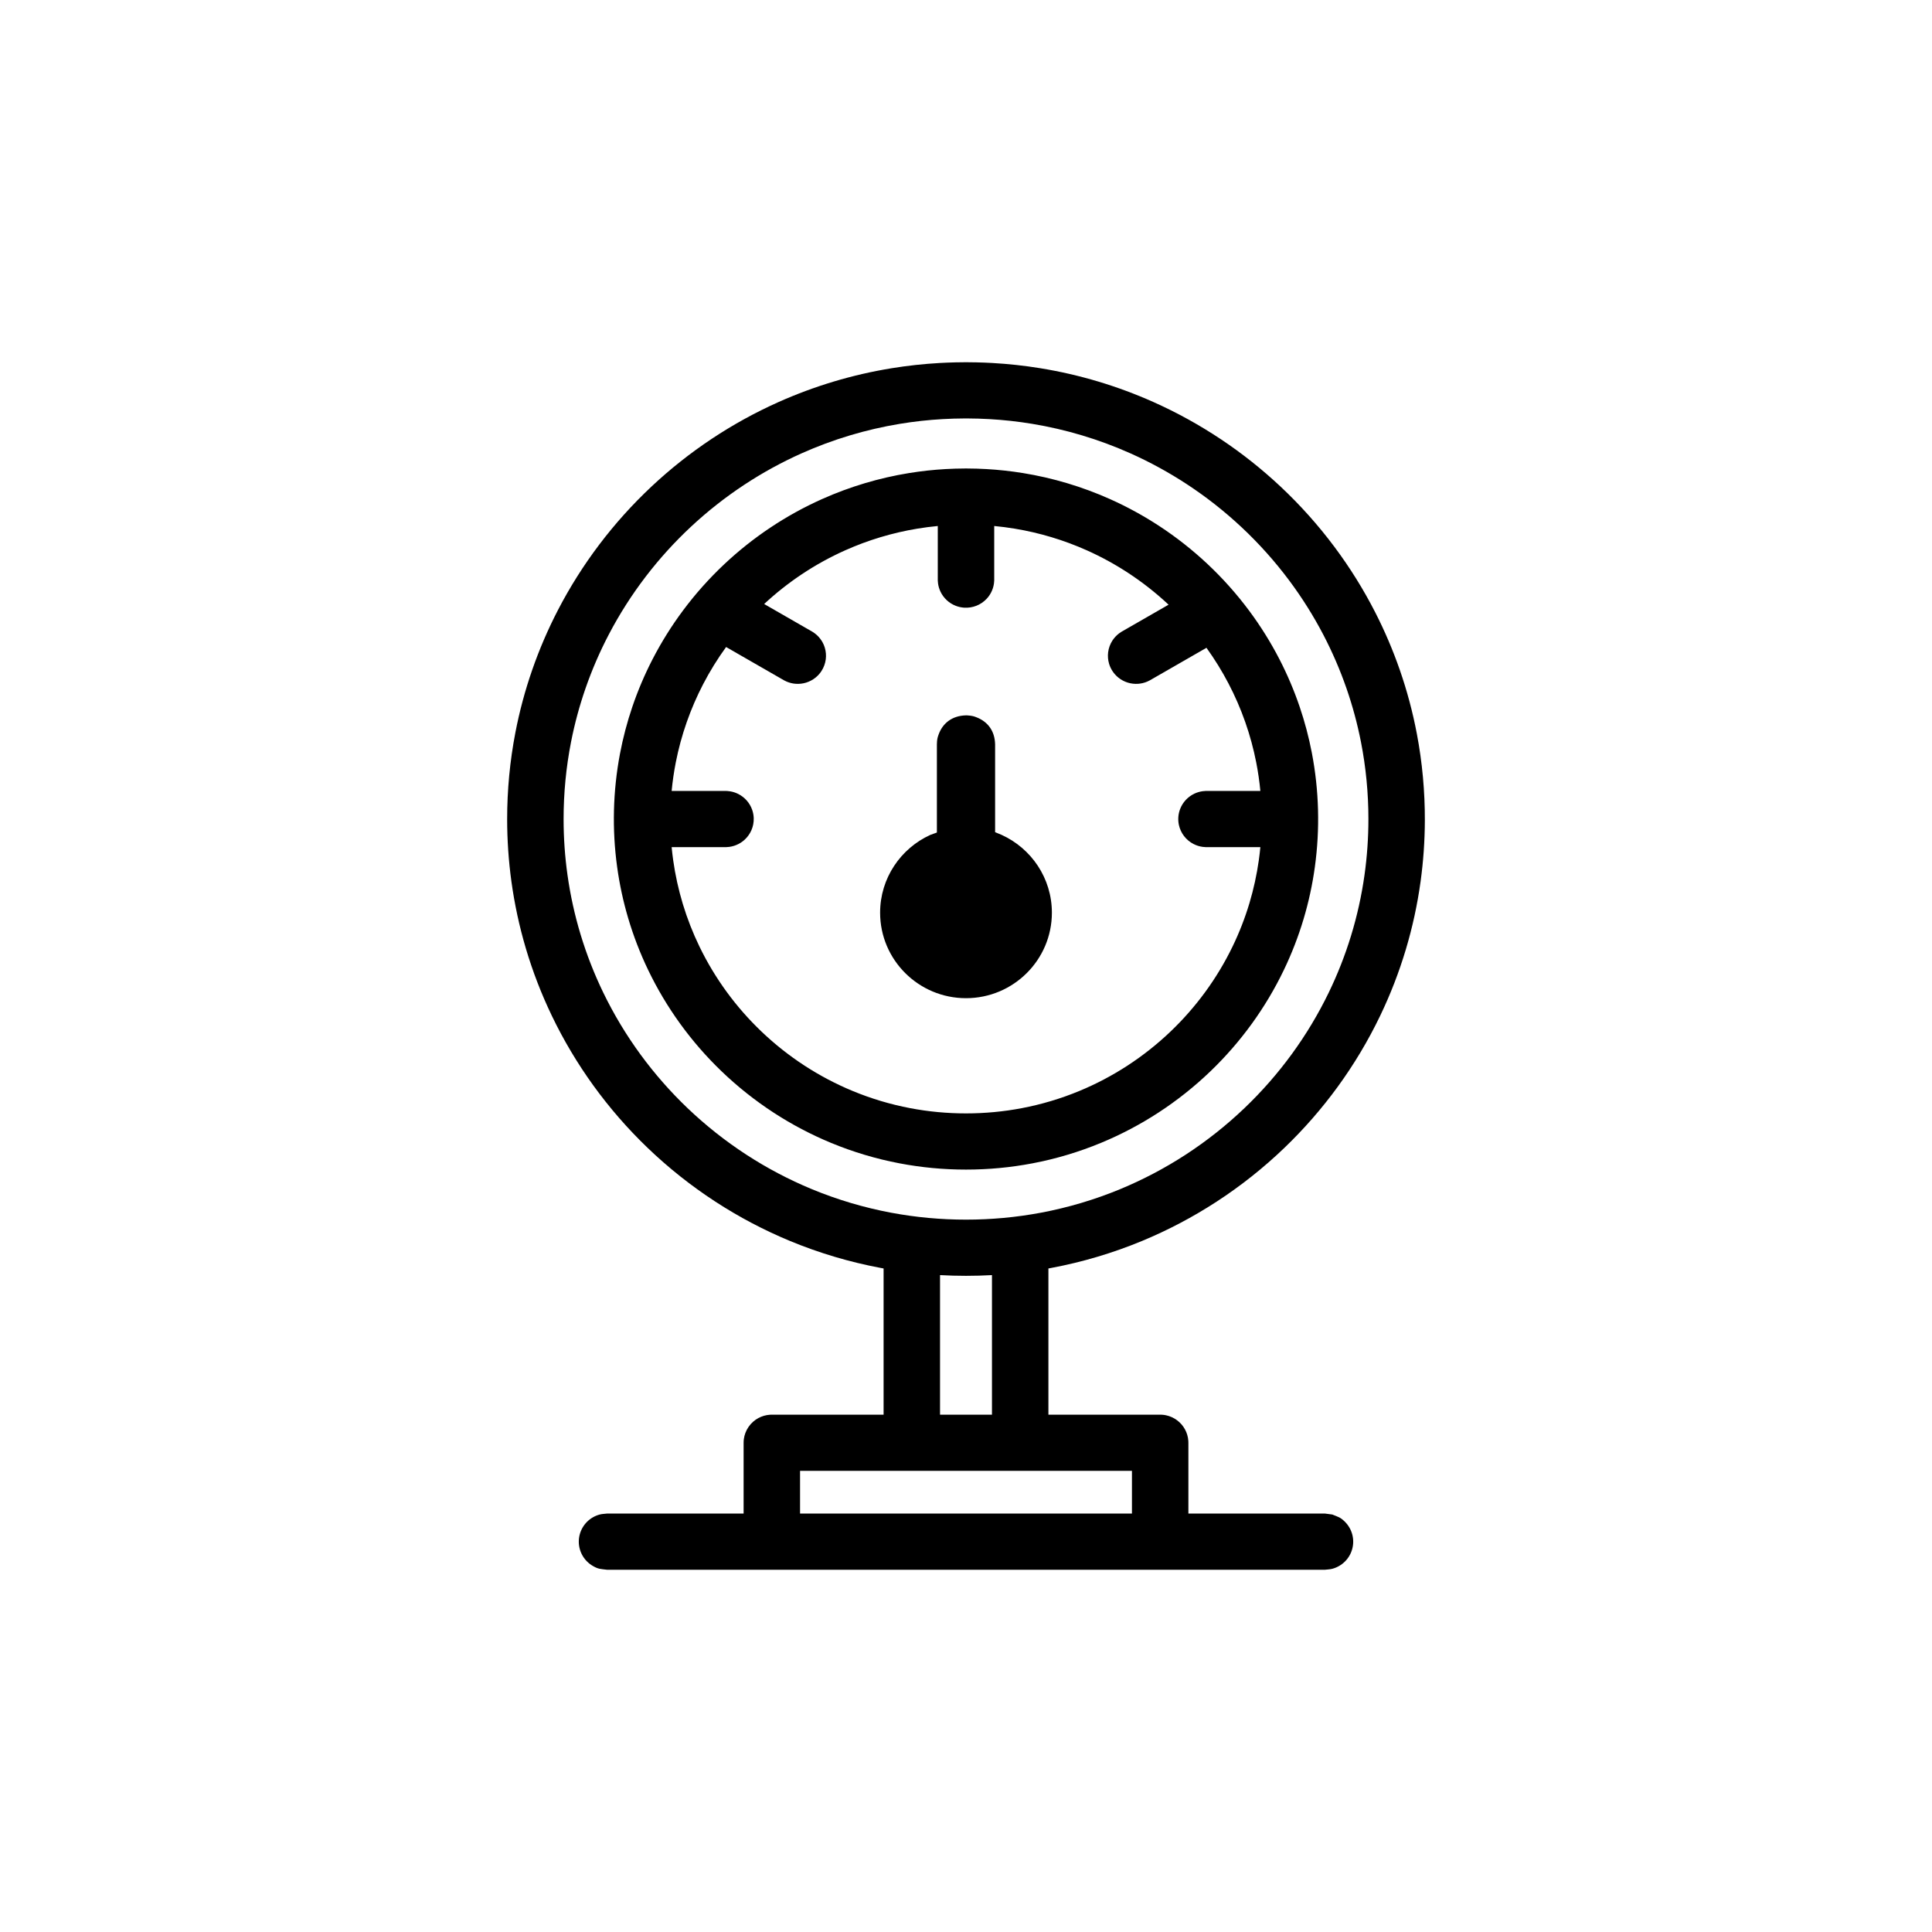
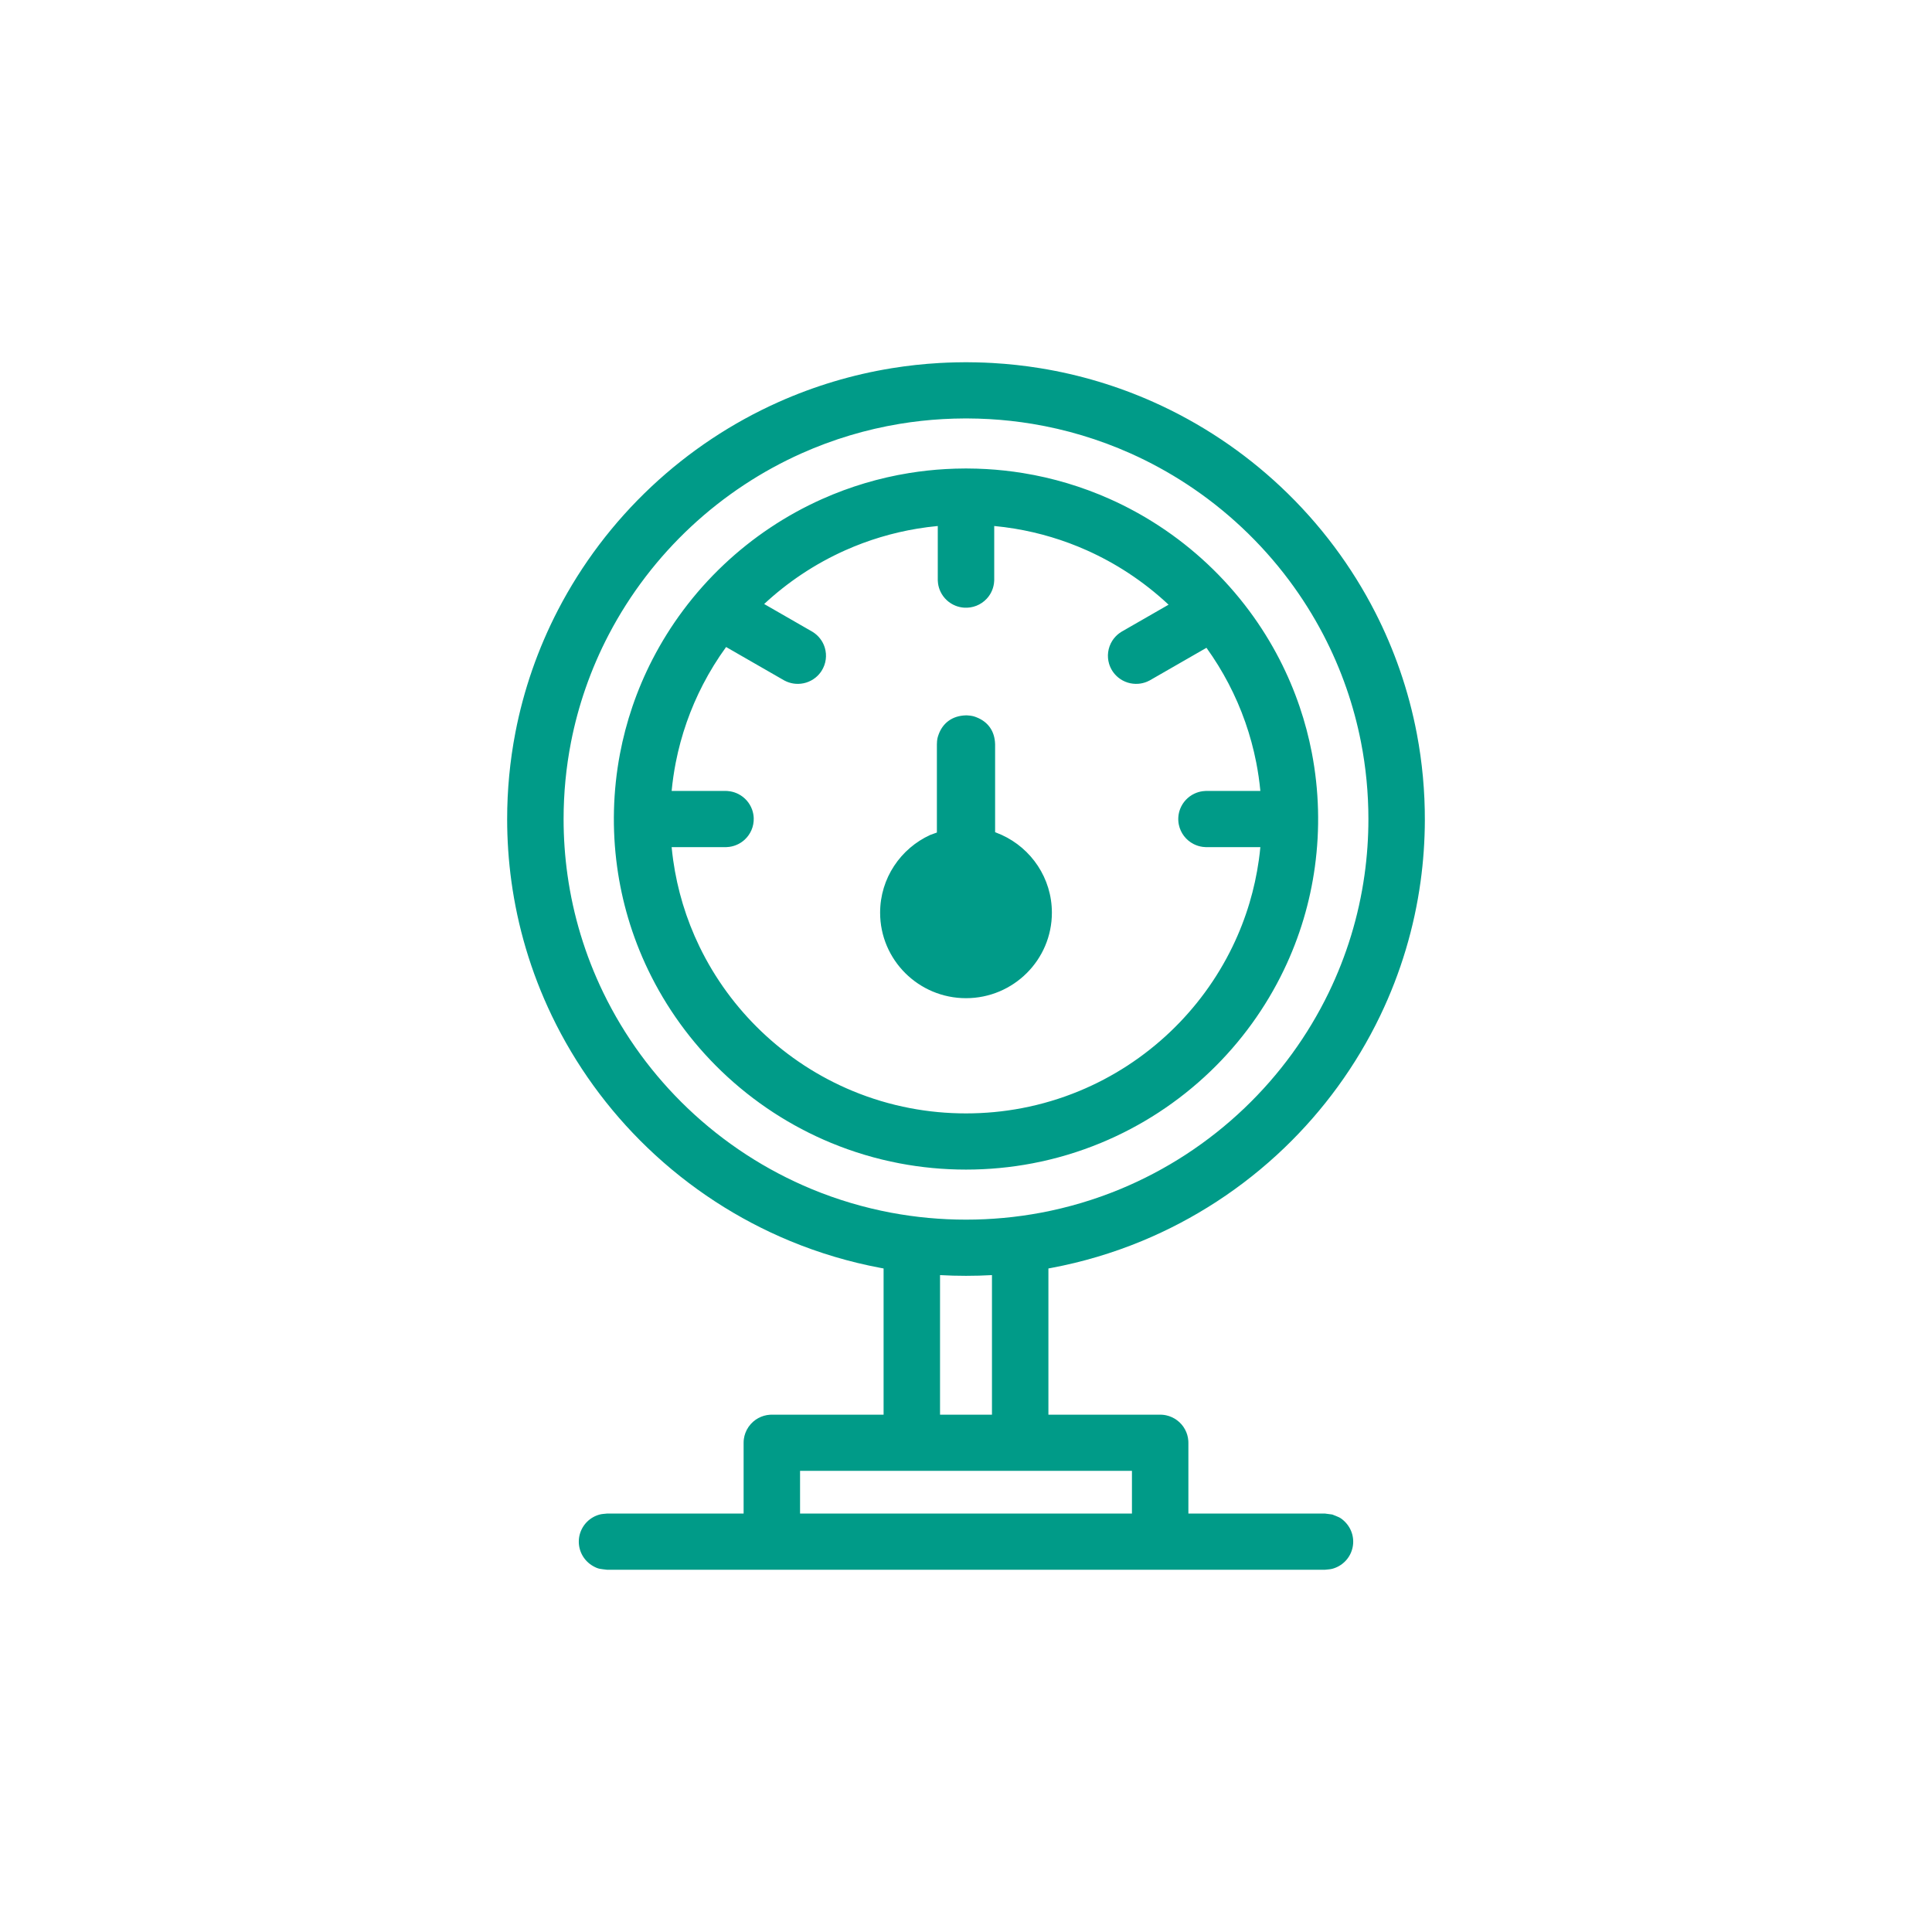
- <svg xmlns="http://www.w3.org/2000/svg" width="100%" height="100%" class="primary__fill" viewBox="0 0 400 400" version="1.1" xml:space="preserve" style="fill-rule:evenodd;clip-rule:evenodd;stroke-linejoin:round;stroke-miterlimit:1.414;">
+ <svg xmlns="http://www.w3.org/2000/svg" id="svg42" style="fill-rule:evenodd;clip-rule:evenodd;stroke-linejoin:round;stroke-miterlimit:1.414;" xml:space="preserve" version="1.1" viewBox="0 0 400 400" class="primary__fill" height="100%" width="100%">
+   <defs id="defs46" />
  <g id="Reading-types">
-     <rect id="Pressure" x="0" y="0" width="400" height="400" style="fill:none;" />
+     <rect style="fill:none;" height="400" width="400" y="0" x="0" id="Pressure" />
    <clipPath id="_clip1">
-       <rect id="Pressure1" x="0" y="0" width="400" height="400" />
+       <rect height="400" width="400" y="0" x="0" id="Pressure1" />
    </clipPath>
-     <g clip-path="url(#_clip1)">
-       <path d="M182.938,262.622c-0.205,-0.036 -0.411,-0.075 -0.616,-0.113c-6.424,-1.206 -12.72,-3.078 -18.756,-5.578c-5.399,-2.237 -10.587,-4.973 -15.481,-8.16c-5.014,-3.265 -9.717,-7.002 -14.029,-11.144c-4.103,-3.941 -7.851,-8.248 -11.184,-12.853c-3.296,-4.556 -6.186,-9.403 -8.619,-14.468c-2.172,-4.518 -3.981,-9.21 -5.402,-14.015c-1.335,-4.517 -2.328,-9.134 -2.97,-13.799c-0.588,-4.28 -0.881,-8.599 -0.881,-12.918c0,-5.999 0.566,-11.998 1.701,-17.889c0.848,-4.402 2.013,-8.744 3.484,-12.98c1.48,-4.265 3.27,-8.422 5.349,-12.431c2.453,-4.729 5.309,-9.25 8.524,-13.503c3.256,-4.307 6.882,-8.337 10.823,-12.034c3.876,-3.635 8.058,-6.948 12.488,-9.89c4.381,-2.909 9.004,-5.456 13.809,-7.603c3.71,-1.657 7.529,-3.076 11.424,-4.244c3.953,-1.185 7.985,-2.111 12.062,-2.771c3.261,-0.528 6.55,-0.886 9.849,-1.074c1.114,-0.063 2.229,-0.107 3.344,-0.131c0.612,-0.014 1.224,-0.021 1.836,-0.024c0.205,0 0.409,0 0.614,0c0.612,0.003 1.224,0.01 1.836,0.024c1.115,0.024 2.23,0.068 3.344,0.131c3.299,0.188 6.588,0.546 9.849,1.074c4.077,0.66 8.109,1.586 12.062,2.771c3.895,1.168 7.714,2.587 11.424,4.244c4.892,2.186 9.596,4.786 14.047,7.761c4.342,2.902 8.443,6.162 12.25,9.732c4.08,3.827 7.821,8.011 11.165,12.489c3.191,4.273 6.02,8.813 8.444,13.557c1.968,3.852 3.669,7.838 5.087,11.922c1.503,4.329 2.687,8.768 3.539,13.27c1.117,5.898 1.665,11.902 1.646,17.904c-0.014,4.217 -0.306,8.434 -0.881,12.613c-0.655,4.761 -1.676,9.472 -3.054,14.078c-1.408,4.708 -3.188,9.305 -5.318,13.736c-2.474,5.151 -5.421,10.076 -8.787,14.698c-3.291,4.519 -6.982,8.748 -11.016,12.623c-4.312,4.142 -9.015,7.879 -14.029,11.144c-4.894,3.187 -10.082,5.923 -15.481,8.16c-6.036,2.5 -12.332,4.372 -18.756,5.578c-0.205,0.038 -0.411,0.077 -0.616,0.113l0,30.269l23.138,0l0.417,0.015c0.369,0.039 0.463,0.039 0.825,0.118c0.408,0.088 0.806,0.22 1.186,0.393c0.759,0.345 1.441,0.853 1.988,1.481c0.547,0.629 0.955,1.373 1.191,2.171c0.117,0.399 0.192,0.81 0.221,1.224c0.01,0.138 0.01,0.277 0.015,0.415l0,14.658l28.281,0l1.512,0.199c1.238,0.51 1.647,0.537 2.62,1.505c0.359,0.358 0.674,0.766 0.928,1.205c0.254,0.438 0.452,0.914 0.584,1.403c0.132,0.488 0.199,0.999 0.199,1.505c0,1.021 -0.27,2.024 -0.783,2.909c-0.254,0.438 -0.569,0.847 -0.928,1.204c-0.726,0.722 -1.629,1.241 -2.62,1.506c-0.491,0.131 -1.008,0.132 -1.512,0.198l-148.648,0c-1.328,-0.174 -1.73,-0.094 -2.921,-0.779c-0.441,-0.254 -0.851,-0.567 -1.211,-0.925c-0.359,-0.357 -0.674,-0.766 -0.928,-1.204c-0.513,-0.885 -0.783,-1.888 -0.783,-2.909c0,-0.506 0.067,-1.017 0.199,-1.505c0.131,-0.489 0.33,-0.965 0.584,-1.403c0.254,-0.439 0.569,-0.847 0.928,-1.205c0.726,-0.722 1.629,-1.241 2.62,-1.505c0.491,-0.132 1.008,-0.133 1.512,-0.199l28.281,0l0,-14.658c0.013,-0.369 0.006,-0.462 0.059,-0.828c0.059,-0.411 0.163,-0.816 0.309,-1.205c0.341,-0.909 0.911,-1.728 1.648,-2.363c0.631,-0.545 1.379,-0.951 2.18,-1.186c0.401,-0.116 0.814,-0.19 1.23,-0.22c0.139,-0.01 0.278,-0.01 0.417,-0.015l23.138,0l0,-30.269Zm51.419,41.903l-68.714,0l0,8.841l68.714,0l0,-8.841Zm-39.733,-40.528l0,28.894l10.752,0l0,-28.894c-1.79,0.101 -3.583,0.15 -5.376,0.15c-1.793,0 -3.586,-0.049 -5.376,-0.15Zm5.106,-177.363c-1.518,0.007 -3.035,0.05 -4.551,0.136c-2.98,0.17 -5.952,0.497 -8.897,0.984c-3.484,0.575 -6.93,1.372 -10.311,2.386c-3.412,1.023 -6.757,2.266 -10.009,3.719c-4.136,1.847 -8.12,4.034 -11.899,6.528c-3.896,2.57 -7.574,5.466 -10.986,8.647c-3.408,3.178 -6.55,6.639 -9.38,10.336c-2.893,3.779 -5.46,7.803 -7.663,12.018c-1.872,3.582 -3.479,7.3 -4.804,11.117c-1.26,3.63 -2.264,7.348 -3.003,11.118c-1.029,5.251 -1.541,10.6 -1.541,15.951c0,3.878 0.268,7.757 0.809,11.598c0.587,4.169 1.494,8.292 2.713,12.323c1.247,4.12 2.819,8.142 4.696,12.018c2.184,4.51 4.78,8.82 7.744,12.864c2.901,3.958 6.152,7.66 9.703,11.051c3.735,3.566 7.801,6.787 12.131,9.608c4.291,2.794 8.84,5.193 13.573,7.154c5.288,2.19 10.804,3.83 16.432,4.887c5.111,0.959 10.312,1.437 15.513,1.437c5.201,0 10.402,-0.478 15.513,-1.437c5.628,-1.057 11.144,-2.697 16.432,-4.887c4.733,-1.961 9.282,-4.36 13.573,-7.154c4.33,-2.821 8.396,-6.042 12.131,-9.608c3.612,-3.449 6.913,-7.219 9.85,-11.252c2.903,-3.986 5.449,-8.229 7.597,-12.663c1.84,-3.8 3.387,-7.739 4.621,-11.774c1.257,-4.108 2.189,-8.314 2.788,-12.567c0.54,-3.841 0.809,-7.72 0.809,-11.598c0,-5.351 -0.512,-10.7 -1.541,-15.951c-0.739,-3.77 -1.743,-7.488 -3.003,-11.118c-1.325,-3.817 -2.933,-7.535 -4.804,-11.117c-2.049,-3.919 -4.412,-7.675 -7.06,-11.221c-2.936,-3.931 -6.22,-7.603 -9.801,-10.962c-3.524,-3.305 -7.335,-6.306 -11.378,-8.956c-3.716,-2.437 -7.629,-4.576 -11.689,-6.39c-3.252,-1.453 -6.597,-2.696 -10.009,-3.719c-3.381,-1.014 -6.827,-1.811 -10.311,-2.386c-2.945,-0.487 -5.917,-0.814 -8.897,-0.984c-1.516,-0.086 -3.033,-0.129 -4.551,-0.136c-0.18,0 -0.36,0 -0.54,0Zm0.281,10.361l0.224,0.001c1.326,0.006 2.651,0.043 3.975,0.119c2.531,0.143 5.056,0.418 7.558,0.823c6.211,1.006 12.286,2.82 18.027,5.385c3.553,1.588 6.978,3.46 10.231,5.593c3.535,2.317 6.868,4.941 9.949,7.831c3.183,2.986 6.098,6.256 8.697,9.758c2.352,3.169 4.444,6.527 6.249,10.033c1.621,3.149 3.01,6.416 4.15,9.767c1.061,3.118 1.906,6.309 2.529,9.541c1.498,7.776 1.708,15.797 0.629,23.64c-0.502,3.654 -1.286,7.271 -2.343,10.805c-1.081,3.614 -2.447,7.143 -4.082,10.543c-1.867,3.887 -4.085,7.607 -6.615,11.103c-2.557,3.534 -5.433,6.839 -8.582,9.863c-3.308,3.178 -6.917,6.045 -10.765,8.551c-3.755,2.446 -7.737,4.546 -11.881,6.262c-4.562,1.89 -9.319,3.313 -14.172,4.239c-4.542,0.868 -9.165,1.3 -13.789,1.3c-4.624,0 -9.247,-0.432 -13.789,-1.3c-4.853,-0.926 -9.61,-2.349 -14.172,-4.239c-4.144,-1.716 -8.126,-3.816 -11.881,-6.262c-3.848,-2.506 -7.457,-5.373 -10.765,-8.551c-3.149,-3.024 -6.025,-6.329 -8.582,-9.863c-2.53,-3.496 -4.747,-7.216 -6.615,-11.103c-1.667,-3.468 -3.055,-7.069 -4.146,-10.757c-1.025,-3.467 -1.787,-7.011 -2.279,-10.591c-1.069,-7.769 -0.873,-15.712 0.586,-23.417c0.627,-3.309 1.487,-6.575 2.572,-9.764c1.14,-3.351 2.529,-6.618 4.15,-9.767c1.838,-3.571 3.974,-6.988 6.379,-10.208c2.523,-3.378 5.34,-6.538 8.409,-9.434c2.965,-2.798 6.166,-5.35 9.559,-7.617c3.416,-2.284 7.025,-4.279 10.779,-5.956c5.741,-2.565 11.816,-4.379 18.027,-5.385c2.502,-0.405 5.026,-0.68 7.558,-0.823c1.324,-0.076 2.649,-0.113 3.975,-0.119l0.221,-0.001l0.025,0Zm5.832,11.908l0,11.105c-0.001,0.066 -0.001,0.133 -0.003,0.199c-0.007,0.198 -0.024,0.396 -0.051,0.593c-0.091,0.656 -0.295,1.296 -0.601,1.884c-0.245,0.471 -0.555,0.907 -0.918,1.294c-0.59,0.63 -1.321,1.125 -2.126,1.441c-0.806,0.316 -1.679,0.451 -2.543,0.392c-0.597,-0.041 -1.188,-0.173 -1.745,-0.392c-0.68,-0.267 -1.31,-0.663 -1.844,-1.16c-0.535,-0.497 -0.974,-1.095 -1.289,-1.753c-0.257,-0.538 -0.43,-1.116 -0.512,-1.706c-0.027,-0.197 -0.044,-0.395 -0.051,-0.593c-0.002,-0.066 -0.002,-0.133 -0.003,-0.199l0,-11.105c-1.419,0.134 -2.833,0.317 -4.238,0.549c-5.143,0.849 -10.173,2.36 -14.929,4.485c-3.151,1.408 -6.182,3.083 -9.05,5c-2.735,1.829 -5.322,3.877 -7.729,6.117l9.881,5.68c0.053,0.031 0.107,0.062 0.159,0.094c0.158,0.098 0.31,0.203 0.458,0.314c0.541,0.41 1.009,0.915 1.377,1.484c0.301,0.466 0.534,0.975 0.691,1.506c0.226,0.768 0.291,1.581 0.189,2.375c-0.109,0.856 -0.412,1.683 -0.88,2.409c-0.334,0.518 -0.751,0.982 -1.231,1.37c-0.576,0.466 -1.241,0.82 -1.95,1.04c-0.708,0.219 -1.458,0.302 -2.198,0.244c-0.616,-0.049 -1.223,-0.196 -1.794,-0.434c-0.171,-0.071 -0.339,-0.151 -0.502,-0.238c-0.054,-0.028 -0.108,-0.059 -0.162,-0.089l-11.918,-6.851c-1.779,2.452 -3.374,5.035 -4.768,7.722c-1.31,2.526 -2.441,5.144 -3.382,7.827c-0.955,2.723 -1.714,5.514 -2.268,8.344c-0.383,1.953 -0.668,3.925 -0.857,5.906l11.155,0c0.066,0.001 0.133,0.002 0.2,0.003c0.066,0.004 0.132,0.006 0.199,0.01c0.199,0.014 0.397,0.037 0.594,0.071c0.59,0.101 1.164,0.294 1.695,0.568c0.65,0.335 1.235,0.793 1.716,1.342c0.481,0.549 0.857,1.188 1.101,1.875c0.201,0.561 0.314,1.153 0.335,1.749c0.029,0.861 -0.136,1.726 -0.481,2.516c-0.318,0.729 -0.787,1.391 -1.371,1.934c-0.389,0.361 -0.827,0.67 -1.3,0.913c-0.591,0.305 -1.233,0.508 -1.892,0.598c-0.198,0.027 -0.397,0.044 -0.596,0.051c-0.067,0.003 -0.134,0.003 -0.2,0.003l-11.155,0c0.086,0.905 0.192,1.808 0.319,2.708c0.431,3.062 1.098,6.092 1.993,9.053c0.916,3.027 2.071,5.982 3.45,8.829c1.605,3.314 3.513,6.482 5.691,9.454c2.131,2.908 4.521,5.629 7.131,8.121c2.744,2.62 5.732,4.988 8.915,7.061c3.153,2.052 6.495,3.816 9.973,5.256c3.826,1.585 7.814,2.778 11.884,3.555c3.817,0.729 7.702,1.091 11.588,1.091c3.886,0 7.771,-0.362 11.588,-1.091c4.07,-0.777 8.058,-1.97 11.884,-3.555c3.478,-1.44 6.82,-3.204 9.973,-5.256c3.183,-2.073 6.171,-4.441 8.915,-7.061c2.61,-2.492 5,-5.213 7.131,-8.121c2.178,-2.972 4.086,-6.14 5.691,-9.453c1.407,-2.905 2.58,-5.92 3.504,-9.009c0.868,-2.905 1.516,-5.874 1.939,-8.874c0.127,-0.9 0.233,-1.803 0.319,-2.708l-11.155,0c-0.066,0 -0.133,0 -0.2,-0.003c-0.199,-0.007 -0.398,-0.024 -0.596,-0.051c-0.659,-0.09 -1.301,-0.293 -1.892,-0.598c-0.769,-0.396 -1.445,-0.963 -1.968,-1.65c-0.523,-0.686 -0.889,-1.487 -1.065,-2.331c-0.108,-0.518 -0.145,-1.052 -0.108,-1.58c0.041,-0.595 0.174,-1.183 0.394,-1.737c0.268,-0.678 0.665,-1.304 1.165,-1.837c0.499,-0.532 1.099,-0.97 1.76,-1.282c0.541,-0.257 1.121,-0.429 1.714,-0.51c0.198,-0.027 0.397,-0.044 0.596,-0.051c0.067,-0.002 0.134,-0.002 0.2,-0.003l11.155,0c-0.189,-1.981 -0.474,-3.952 -0.857,-5.906c-0.554,-2.83 -1.313,-5.621 -2.268,-8.344c-0.961,-2.742 -2.121,-5.414 -3.468,-7.991c-1.342,-2.569 -2.87,-5.043 -4.566,-7.397l-11.639,6.69c-0.054,0.03 -0.107,0.061 -0.162,0.089c-0.163,0.087 -0.331,0.167 -0.502,0.238c-0.57,0.238 -1.178,0.385 -1.794,0.434c-0.74,0.058 -1.49,-0.025 -2.198,-0.244c-0.708,-0.22 -1.374,-0.574 -1.95,-1.04c-0.479,-0.388 -0.897,-0.852 -1.231,-1.37c-0.3,-0.466 -0.534,-0.974 -0.691,-1.506c-0.226,-0.768 -0.291,-1.581 -0.189,-2.375c0.109,-0.855 0.412,-1.683 0.88,-2.409c0.368,-0.569 0.836,-1.074 1.377,-1.484c0.148,-0.111 0.301,-0.216 0.458,-0.314c0.053,-0.032 0.106,-0.063 0.159,-0.094l9.637,-5.539l-0.113,-0.106c-2.552,-2.38 -5.308,-4.543 -8.228,-6.457c-2.731,-1.79 -5.606,-3.362 -8.589,-4.695c-4.756,-2.125 -9.786,-3.636 -14.929,-4.485c-1.405,-0.232 -2.819,-0.415 -4.238,-0.549Zm-13.23,63.954l1.36,-0.49l0,-18.26c0.025,-1.052 0.125,-1.369 0.331,-1.962c0.823,-2.365 2.767,-3.968 5.696,-4.038c0.096,0.003 0.191,0.005 0.287,0.007c1.055,0.075 1.368,0.19 1.953,0.423c2.242,0.893 3.72,2.752 3.787,5.57l0,18.186l1.36,0.564c6.131,2.794 10.395,8.958 10.395,16.104c0,9.77 -7.968,17.702 -17.782,17.702c-9.814,0 -17.782,-7.932 -17.782,-17.702c0,-7.146 4.264,-13.31 10.395,-16.104Z" />
+     <g style="fill:#009b88;stroke:none" id="g39" clip-path="url(#_clip1)">
+       <path style="fill:#009b88;stroke:none" id="path37" d="M182.938,262.622c-0.205,-0.036 -0.411,-0.075 -0.616,-0.113c-6.424,-1.206 -12.72,-3.078 -18.756,-5.578c-5.399,-2.237 -10.587,-4.973 -15.481,-8.16c-5.014,-3.265 -9.717,-7.002 -14.029,-11.144c-4.103,-3.941 -7.851,-8.248 -11.184,-12.853c-3.296,-4.556 -6.186,-9.403 -8.619,-14.468c-2.172,-4.518 -3.981,-9.21 -5.402,-14.015c-1.335,-4.517 -2.328,-9.134 -2.97,-13.799c-0.588,-4.28 -0.881,-8.599 -0.881,-12.918c0,-5.999 0.566,-11.998 1.701,-17.889c0.848,-4.402 2.013,-8.744 3.484,-12.98c1.48,-4.265 3.27,-8.422 5.349,-12.431c2.453,-4.729 5.309,-9.25 8.524,-13.503c3.256,-4.307 6.882,-8.337 10.823,-12.034c3.876,-3.635 8.058,-6.948 12.488,-9.89c4.381,-2.909 9.004,-5.456 13.809,-7.603c3.71,-1.657 7.529,-3.076 11.424,-4.244c3.953,-1.185 7.985,-2.111 12.062,-2.771c3.261,-0.528 6.55,-0.886 9.849,-1.074c1.114,-0.063 2.229,-0.107 3.344,-0.131c0.612,-0.014 1.224,-0.021 1.836,-0.024c0.205,0 0.409,0 0.614,0c0.612,0.003 1.224,0.01 1.836,0.024c1.115,0.024 2.23,0.068 3.344,0.131c3.299,0.188 6.588,0.546 9.849,1.074c4.077,0.66 8.109,1.586 12.062,2.771c3.895,1.168 7.714,2.587 11.424,4.244c4.892,2.186 9.596,4.786 14.047,7.761c4.342,2.902 8.443,6.162 12.25,9.732c4.08,3.827 7.821,8.011 11.165,12.489c3.191,4.273 6.02,8.813 8.444,13.557c1.968,3.852 3.669,7.838 5.087,11.922c1.503,4.329 2.687,8.768 3.539,13.27c1.117,5.898 1.665,11.902 1.646,17.904c-0.014,4.217 -0.306,8.434 -0.881,12.613c-0.655,4.761 -1.676,9.472 -3.054,14.078c-1.408,4.708 -3.188,9.305 -5.318,13.736c-2.474,5.151 -5.421,10.076 -8.787,14.698c-3.291,4.519 -6.982,8.748 -11.016,12.623c-4.312,4.142 -9.015,7.879 -14.029,11.144c-4.894,3.187 -10.082,5.923 -15.481,8.16c-6.036,2.5 -12.332,4.372 -18.756,5.578c-0.205,0.038 -0.411,0.077 -0.616,0.113l0,30.269l23.138,0l0.417,0.015c0.369,0.039 0.463,0.039 0.825,0.118c0.408,0.088 0.806,0.22 1.186,0.393c0.759,0.345 1.441,0.853 1.988,1.481c0.547,0.629 0.955,1.373 1.191,2.171c0.117,0.399 0.192,0.81 0.221,1.224c0.01,0.138 0.01,0.277 0.015,0.415l0,14.658l28.281,0l1.512,0.199c1.238,0.51 1.647,0.537 2.62,1.505c0.359,0.358 0.674,0.766 0.928,1.205c0.254,0.438 0.452,0.914 0.584,1.403c0.132,0.488 0.199,0.999 0.199,1.505c0,1.021 -0.27,2.024 -0.783,2.909c-0.254,0.438 -0.569,0.847 -0.928,1.204c-0.726,0.722 -1.629,1.241 -2.62,1.506c-0.491,0.131 -1.008,0.132 -1.512,0.198l-148.648,0c-1.328,-0.174 -1.73,-0.094 -2.921,-0.779c-0.441,-0.254 -0.851,-0.567 -1.211,-0.925c-0.359,-0.357 -0.674,-0.766 -0.928,-1.204c-0.513,-0.885 -0.783,-1.888 -0.783,-2.909c0,-0.506 0.067,-1.017 0.199,-1.505c0.131,-0.489 0.33,-0.965 0.584,-1.403c0.254,-0.439 0.569,-0.847 0.928,-1.205c0.726,-0.722 1.629,-1.241 2.62,-1.505c0.491,-0.132 1.008,-0.133 1.512,-0.199l28.281,0l0,-14.658c0.013,-0.369 0.006,-0.462 0.059,-0.828c0.059,-0.411 0.163,-0.816 0.309,-1.205c0.341,-0.909 0.911,-1.728 1.648,-2.363c0.631,-0.545 1.379,-0.951 2.18,-1.186c0.401,-0.116 0.814,-0.19 1.23,-0.22c0.139,-0.01 0.278,-0.01 0.417,-0.015l23.138,0l0,-30.269Zm51.419,41.903l-68.714,0l0,8.841l68.714,0l0,-8.841Zm-39.733,-40.528l0,28.894l10.752,0l0,-28.894c-1.79,0.101 -3.583,0.15 -5.376,0.15c-1.793,0 -3.586,-0.049 -5.376,-0.15Zm5.106,-177.363c-1.518,0.007 -3.035,0.05 -4.551,0.136c-2.98,0.17 -5.952,0.497 -8.897,0.984c-3.484,0.575 -6.93,1.372 -10.311,2.386c-3.412,1.023 -6.757,2.266 -10.009,3.719c-4.136,1.847 -8.12,4.034 -11.899,6.528c-3.896,2.57 -7.574,5.466 -10.986,8.647c-3.408,3.178 -6.55,6.639 -9.38,10.336c-2.893,3.779 -5.46,7.803 -7.663,12.018c-1.872,3.582 -3.479,7.3 -4.804,11.117c-1.26,3.63 -2.264,7.348 -3.003,11.118c-1.029,5.251 -1.541,10.6 -1.541,15.951c0,3.878 0.268,7.757 0.809,11.598c0.587,4.169 1.494,8.292 2.713,12.323c1.247,4.12 2.819,8.142 4.696,12.018c2.184,4.51 4.78,8.82 7.744,12.864c2.901,3.958 6.152,7.66 9.703,11.051c3.735,3.566 7.801,6.787 12.131,9.608c4.291,2.794 8.84,5.193 13.573,7.154c5.288,2.19 10.804,3.83 16.432,4.887c5.111,0.959 10.312,1.437 15.513,1.437c5.201,0 10.402,-0.478 15.513,-1.437c5.628,-1.057 11.144,-2.697 16.432,-4.887c4.733,-1.961 9.282,-4.36 13.573,-7.154c4.33,-2.821 8.396,-6.042 12.131,-9.608c3.612,-3.449 6.913,-7.219 9.85,-11.252c2.903,-3.986 5.449,-8.229 7.597,-12.663c1.84,-3.8 3.387,-7.739 4.621,-11.774c1.257,-4.108 2.189,-8.314 2.788,-12.567c0.54,-3.841 0.809,-7.72 0.809,-11.598c0,-5.351 -0.512,-10.7 -1.541,-15.951c-0.739,-3.77 -1.743,-7.488 -3.003,-11.118c-1.325,-3.817 -2.933,-7.535 -4.804,-11.117c-2.049,-3.919 -4.412,-7.675 -7.06,-11.221c-2.936,-3.931 -6.22,-7.603 -9.801,-10.962c-3.524,-3.305 -7.335,-6.306 -11.378,-8.956c-3.716,-2.437 -7.629,-4.576 -11.689,-6.39c-3.252,-1.453 -6.597,-2.696 -10.009,-3.719c-3.381,-1.014 -6.827,-1.811 -10.311,-2.386c-2.945,-0.487 -5.917,-0.814 -8.897,-0.984c-1.516,-0.086 -3.033,-0.129 -4.551,-0.136c-0.18,0 -0.36,0 -0.54,0Zm0.281,10.361l0.224,0.001c1.326,0.006 2.651,0.043 3.975,0.119c2.531,0.143 5.056,0.418 7.558,0.823c6.211,1.006 12.286,2.82 18.027,5.385c3.553,1.588 6.978,3.46 10.231,5.593c3.535,2.317 6.868,4.941 9.949,7.831c3.183,2.986 6.098,6.256 8.697,9.758c2.352,3.169 4.444,6.527 6.249,10.033c1.621,3.149 3.01,6.416 4.15,9.767c1.061,3.118 1.906,6.309 2.529,9.541c1.498,7.776 1.708,15.797 0.629,23.64c-0.502,3.654 -1.286,7.271 -2.343,10.805c-1.081,3.614 -2.447,7.143 -4.082,10.543c-1.867,3.887 -4.085,7.607 -6.615,11.103c-2.557,3.534 -5.433,6.839 -8.582,9.863c-3.308,3.178 -6.917,6.045 -10.765,8.551c-3.755,2.446 -7.737,4.546 -11.881,6.262c-4.562,1.89 -9.319,3.313 -14.172,4.239c-4.542,0.868 -9.165,1.3 -13.789,1.3c-4.624,0 -9.247,-0.432 -13.789,-1.3c-4.853,-0.926 -9.61,-2.349 -14.172,-4.239c-4.144,-1.716 -8.126,-3.816 -11.881,-6.262c-3.848,-2.506 -7.457,-5.373 -10.765,-8.551c-3.149,-3.024 -6.025,-6.329 -8.582,-9.863c-2.53,-3.496 -4.747,-7.216 -6.615,-11.103c-1.667,-3.468 -3.055,-7.069 -4.146,-10.757c-1.025,-3.467 -1.787,-7.011 -2.279,-10.591c-1.069,-7.769 -0.873,-15.712 0.586,-23.417c0.627,-3.309 1.487,-6.575 2.572,-9.764c1.14,-3.351 2.529,-6.618 4.15,-9.767c1.838,-3.571 3.974,-6.988 6.379,-10.208c2.523,-3.378 5.34,-6.538 8.409,-9.434c2.965,-2.798 6.166,-5.35 9.559,-7.617c3.416,-2.284 7.025,-4.279 10.779,-5.956c5.741,-2.565 11.816,-4.379 18.027,-5.385c2.502,-0.405 5.026,-0.68 7.558,-0.823c1.324,-0.076 2.649,-0.113 3.975,-0.119l0.221,-0.001l0.025,0Zm5.832,11.908l0,11.105c-0.001,0.066 -0.001,0.133 -0.003,0.199c-0.007,0.198 -0.024,0.396 -0.051,0.593c-0.091,0.656 -0.295,1.296 -0.601,1.884c-0.245,0.471 -0.555,0.907 -0.918,1.294c-0.59,0.63 -1.321,1.125 -2.126,1.441c-0.806,0.316 -1.679,0.451 -2.543,0.392c-0.597,-0.041 -1.188,-0.173 -1.745,-0.392c-0.68,-0.267 -1.31,-0.663 -1.844,-1.16c-0.535,-0.497 -0.974,-1.095 -1.289,-1.753c-0.257,-0.538 -0.43,-1.116 -0.512,-1.706c-0.027,-0.197 -0.044,-0.395 -0.051,-0.593c-0.002,-0.066 -0.002,-0.133 -0.003,-0.199l0,-11.105c-1.419,0.134 -2.833,0.317 -4.238,0.549c-5.143,0.849 -10.173,2.36 -14.929,4.485c-3.151,1.408 -6.182,3.083 -9.05,5c-2.735,1.829 -5.322,3.877 -7.729,6.117l9.881,5.68c0.053,0.031 0.107,0.062 0.159,0.094c0.158,0.098 0.31,0.203 0.458,0.314c0.541,0.41 1.009,0.915 1.377,1.484c0.301,0.466 0.534,0.975 0.691,1.506c0.226,0.768 0.291,1.581 0.189,2.375c-0.109,0.856 -0.412,1.683 -0.88,2.409c-0.334,0.518 -0.751,0.982 -1.231,1.37c-0.576,0.466 -1.241,0.82 -1.95,1.04c-0.708,0.219 -1.458,0.302 -2.198,0.244c-0.616,-0.049 -1.223,-0.196 -1.794,-0.434c-0.171,-0.071 -0.339,-0.151 -0.502,-0.238c-0.054,-0.028 -0.108,-0.059 -0.162,-0.089l-11.918,-6.851c-1.779,2.452 -3.374,5.035 -4.768,7.722c-1.31,2.526 -2.441,5.144 -3.382,7.827c-0.955,2.723 -1.714,5.514 -2.268,8.344c-0.383,1.953 -0.668,3.925 -0.857,5.906l11.155,0c0.066,0.001 0.133,0.002 0.2,0.003c0.066,0.004 0.132,0.006 0.199,0.01c0.199,0.014 0.397,0.037 0.594,0.071c0.59,0.101 1.164,0.294 1.695,0.568c0.65,0.335 1.235,0.793 1.716,1.342c0.481,0.549 0.857,1.188 1.101,1.875c0.201,0.561 0.314,1.153 0.335,1.749c0.029,0.861 -0.136,1.726 -0.481,2.516c-0.318,0.729 -0.787,1.391 -1.371,1.934c-0.389,0.361 -0.827,0.67 -1.3,0.913c-0.591,0.305 -1.233,0.508 -1.892,0.598c-0.198,0.027 -0.397,0.044 -0.596,0.051c-0.067,0.003 -0.134,0.003 -0.2,0.003l-11.155,0c0.086,0.905 0.192,1.808 0.319,2.708c0.431,3.062 1.098,6.092 1.993,9.053c0.916,3.027 2.071,5.982 3.45,8.829c1.605,3.314 3.513,6.482 5.691,9.454c2.131,2.908 4.521,5.629 7.131,8.121c2.744,2.62 5.732,4.988 8.915,7.061c3.153,2.052 6.495,3.816 9.973,5.256c3.826,1.585 7.814,2.778 11.884,3.555c3.817,0.729 7.702,1.091 11.588,1.091c3.886,0 7.771,-0.362 11.588,-1.091c4.07,-0.777 8.058,-1.97 11.884,-3.555c3.478,-1.44 6.82,-3.204 9.973,-5.256c3.183,-2.073 6.171,-4.441 8.915,-7.061c2.61,-2.492 5,-5.213 7.131,-8.121c2.178,-2.972 4.086,-6.14 5.691,-9.453c1.407,-2.905 2.58,-5.92 3.504,-9.009c0.868,-2.905 1.516,-5.874 1.939,-8.874c0.127,-0.9 0.233,-1.803 0.319,-2.708l-11.155,0c-0.066,0 -0.133,0 -0.2,-0.003c-0.199,-0.007 -0.398,-0.024 -0.596,-0.051c-0.659,-0.09 -1.301,-0.293 -1.892,-0.598c-0.769,-0.396 -1.445,-0.963 -1.968,-1.65c-0.523,-0.686 -0.889,-1.487 -1.065,-2.331c-0.108,-0.518 -0.145,-1.052 -0.108,-1.58c0.041,-0.595 0.174,-1.183 0.394,-1.737c0.268,-0.678 0.665,-1.304 1.165,-1.837c0.499,-0.532 1.099,-0.97 1.76,-1.282c0.541,-0.257 1.121,-0.429 1.714,-0.51c0.198,-0.027 0.397,-0.044 0.596,-0.051c0.067,-0.002 0.134,-0.002 0.2,-0.003l11.155,0c-0.189,-1.981 -0.474,-3.952 -0.857,-5.906c-0.554,-2.83 -1.313,-5.621 -2.268,-8.344c-0.961,-2.742 -2.121,-5.414 -3.468,-7.991c-1.342,-2.569 -2.87,-5.043 -4.566,-7.397l-11.639,6.69c-0.054,0.03 -0.107,0.061 -0.162,0.089c-0.163,0.087 -0.331,0.167 -0.502,0.238c-0.57,0.238 -1.178,0.385 -1.794,0.434c-0.74,0.058 -1.49,-0.025 -2.198,-0.244c-0.708,-0.22 -1.374,-0.574 -1.95,-1.04c-0.479,-0.388 -0.897,-0.852 -1.231,-1.37c-0.3,-0.466 -0.534,-0.974 -0.691,-1.506c-0.226,-0.768 -0.291,-1.581 -0.189,-2.375c0.109,-0.855 0.412,-1.683 0.88,-2.409c0.368,-0.569 0.836,-1.074 1.377,-1.484c0.148,-0.111 0.301,-0.216 0.458,-0.314c0.053,-0.032 0.106,-0.063 0.159,-0.094l9.637,-5.539l-0.113,-0.106c-2.552,-2.38 -5.308,-4.543 -8.228,-6.457c-2.731,-1.79 -5.606,-3.362 -8.589,-4.695c-4.756,-2.125 -9.786,-3.636 -14.929,-4.485c-1.405,-0.232 -2.819,-0.415 -4.238,-0.549Zm-13.23,63.954l1.36,-0.49l0,-18.26c0.025,-1.052 0.125,-1.369 0.331,-1.962c0.823,-2.365 2.767,-3.968 5.696,-4.038c0.096,0.003 0.191,0.005 0.287,0.007c1.055,0.075 1.368,0.19 1.953,0.423c2.242,0.893 3.72,2.752 3.787,5.57l0,18.186l1.36,0.564c6.131,2.794 10.395,8.958 10.395,16.104c0,9.77 -7.968,17.702 -17.782,17.702c-9.814,0 -17.782,-7.932 -17.782,-17.702c0,-7.146 4.264,-13.31 10.395,-16.104Z" />
    </g>
  </g>
</svg>
